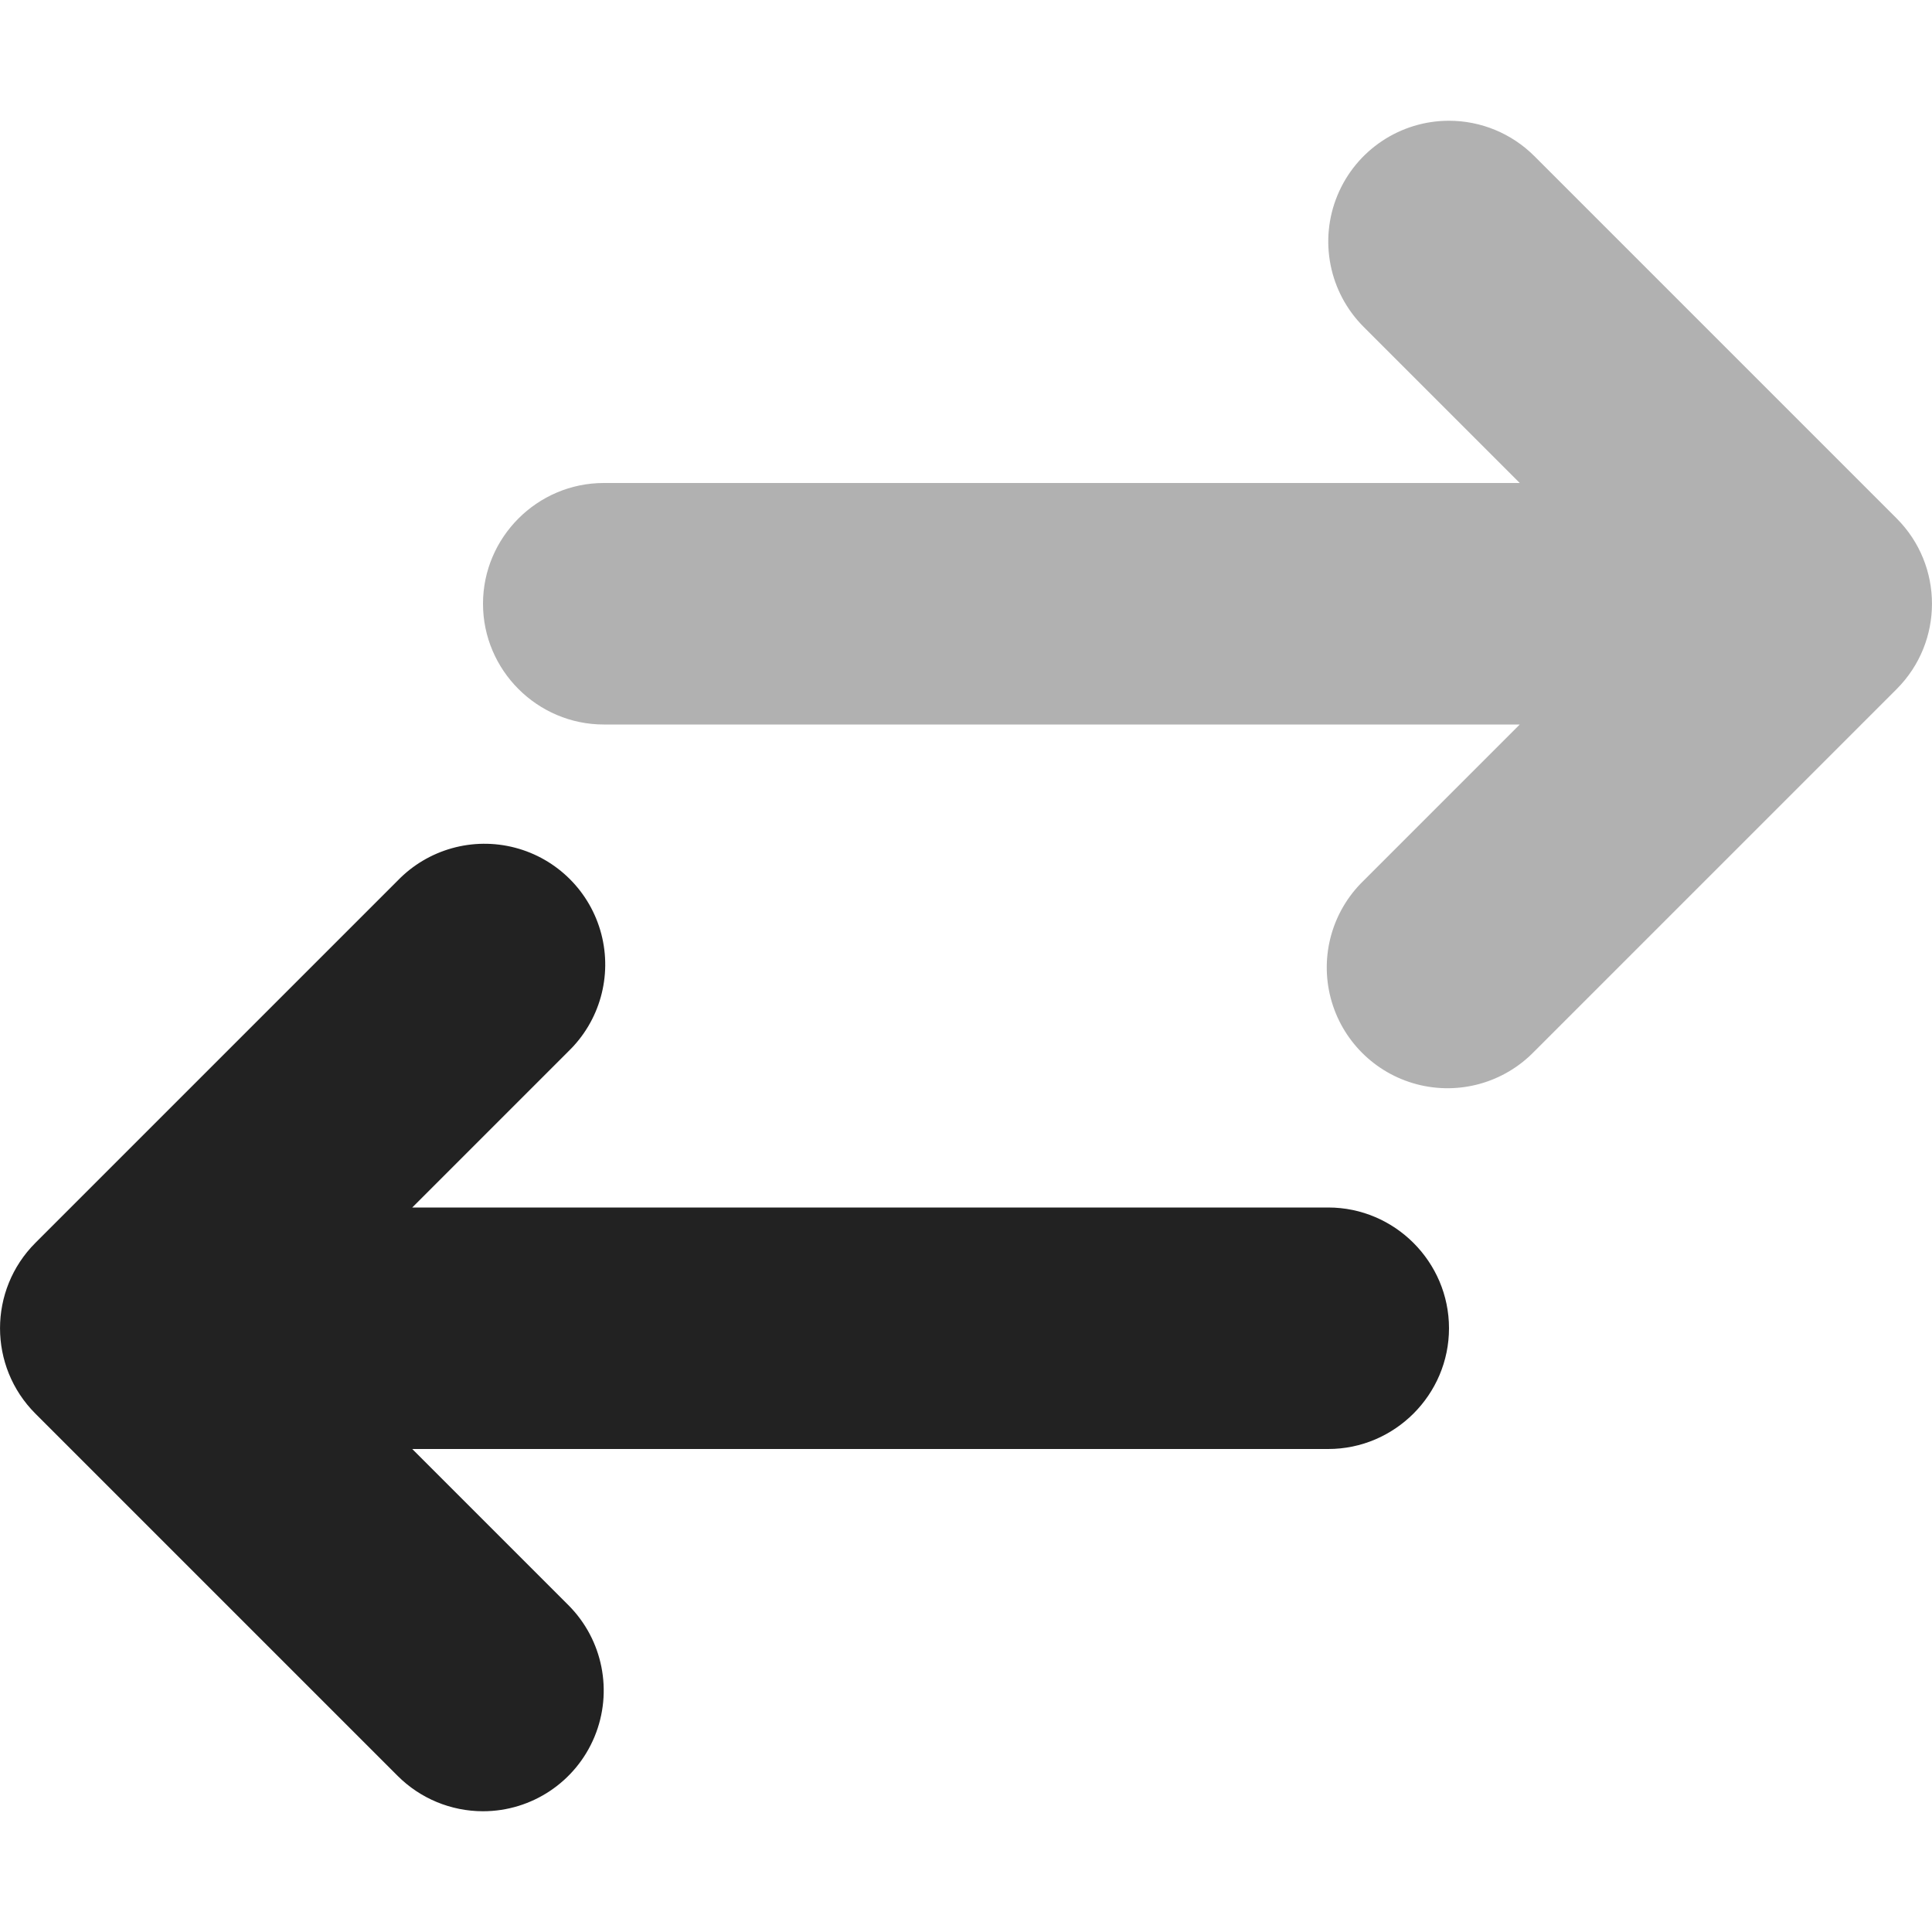
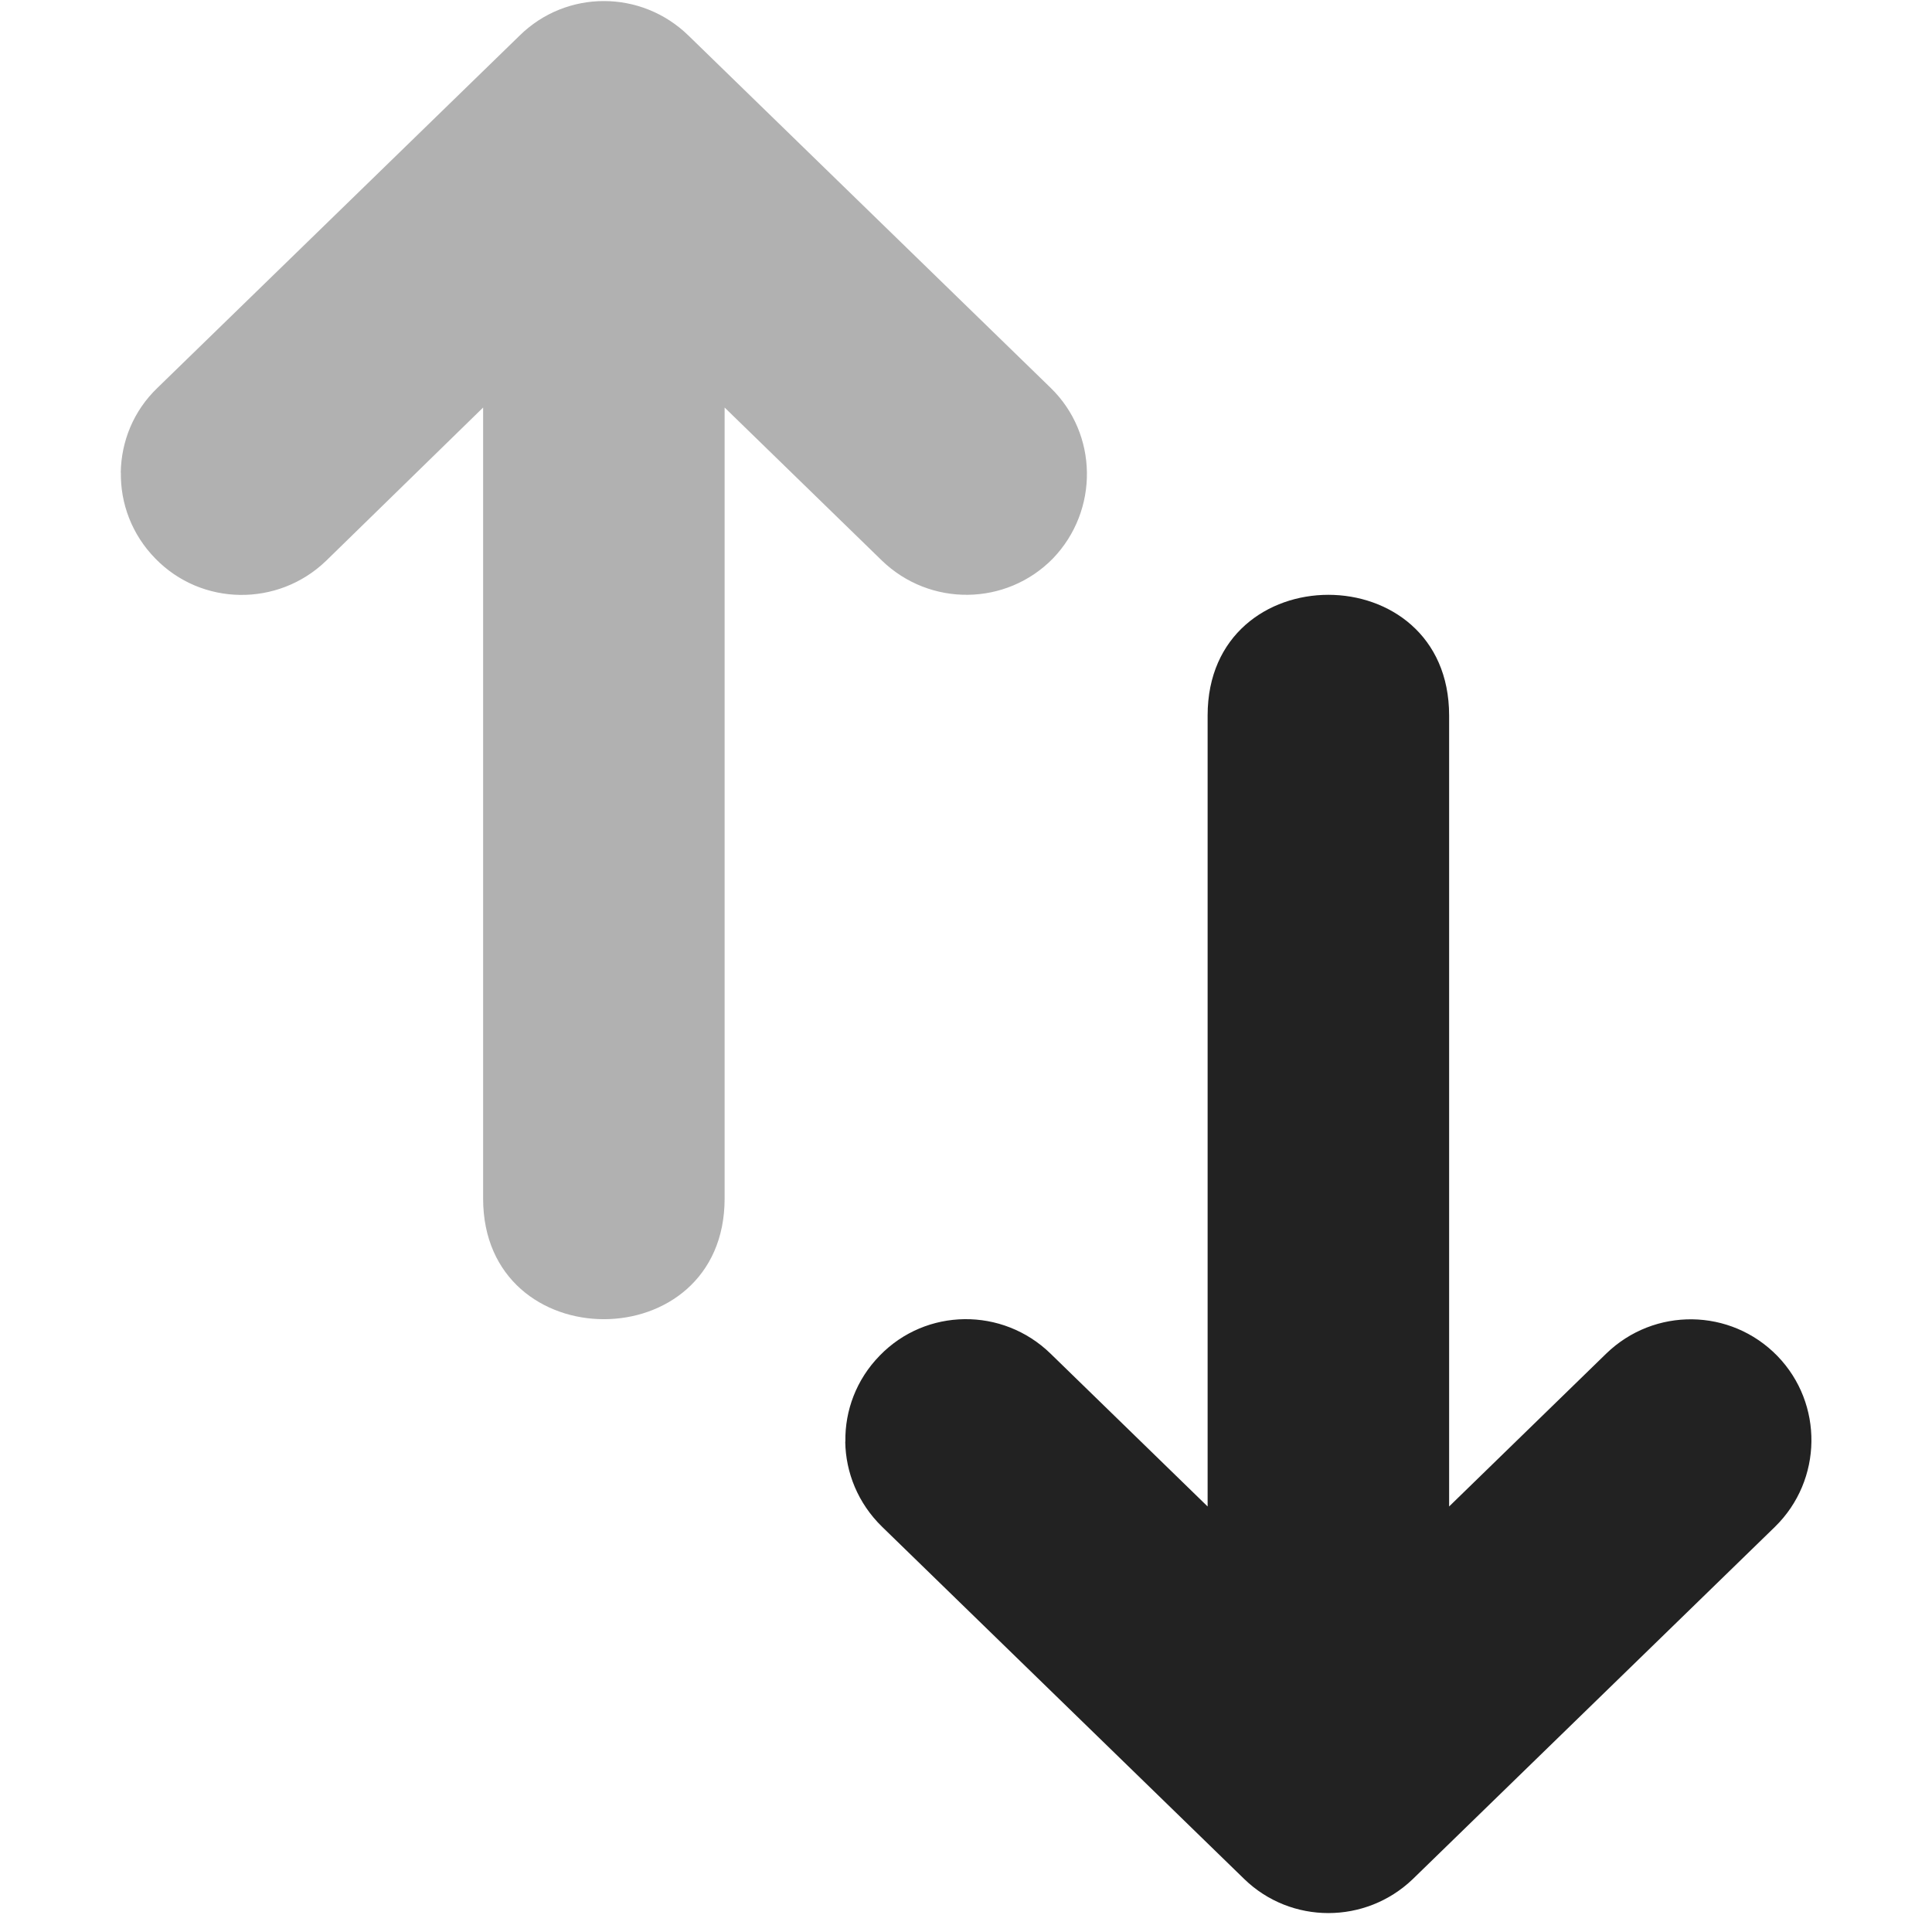
- <svg xmlns="http://www.w3.org/2000/svg" width="16" height="16">
-   <g fill="#222">
-     <path fill-opacity=".349" d="M12 1a1 1 0 0 1 .707.293l3 3a1 1 0 0 1 0 1.414l-3 3a1 1 0 1 1-1.414-1.414L12.586 6H5c-.55 0-1-.45-1-1s.45-1 1-1h7.586l-1.293-1.293A1 1 0 0 1 12 1m0 0" />
-     <path d="M4 15a1 1 0 0 1-.707-.293l-3-3a1 1 0 0 1 0-1.414l3-3a1 1 0 1 1 1.414 1.414L3.414 10H11c.55 0 1 .45 1 1s-.45 1-1 1H3.414l1.293 1.293A1 1 0 0 1 4 15m0 0" />
+ <svg xmlns="http://www.w3.org/2000/svg" height="16px" viewBox="0 0 16 16" width="16px">
+   <g fill="#222222" fill-rule="evenodd">
+     <path d="m 1 3.914 c 0.004 -0.258 0.105 -0.512 0.305 -0.703 l 3 -2.918 c 0.387 -0.379 1.004 -0.379 1.395 0 l 3 2.918 c 0.395 0.383 0.402 1.016 0.02 1.414 c -0.387 0.395 -1.02 0.402 -1.418 0.016 l -1.301 -1.266 v 6.551 c 0 1.332 -2 1.332 -2 0 v -6.551 l -1.301 1.27 c -0.398 0.383 -1.031 0.375 -1.414 -0.02 c -0.195 -0.199 -0.289 -0.457 -0.285 -0.711 z m 0 0" fill-opacity="0.349" />
+     <path d="m 7 11.941 c 0.004 0.254 0.105 0.508 0.305 0.703 l 3 2.918 c 0.387 0.375 1.004 0.375 1.395 0 l 3 -2.918 c 0.395 -0.387 0.402 -1.02 0.02 -1.414 c -0.387 -0.398 -1.02 -0.406 -1.418 -0.02 l -1.301 1.266 v -6.551 c 0 -1.332 -2 -1.332 -2 0 v 6.551 l -1.301 -1.266 c -0.398 -0.387 -1.031 -0.379 -1.414 0.016 c -0.195 0.199 -0.289 0.457 -0.285 0.711 z m 0 0" />
  </g>
</svg>
